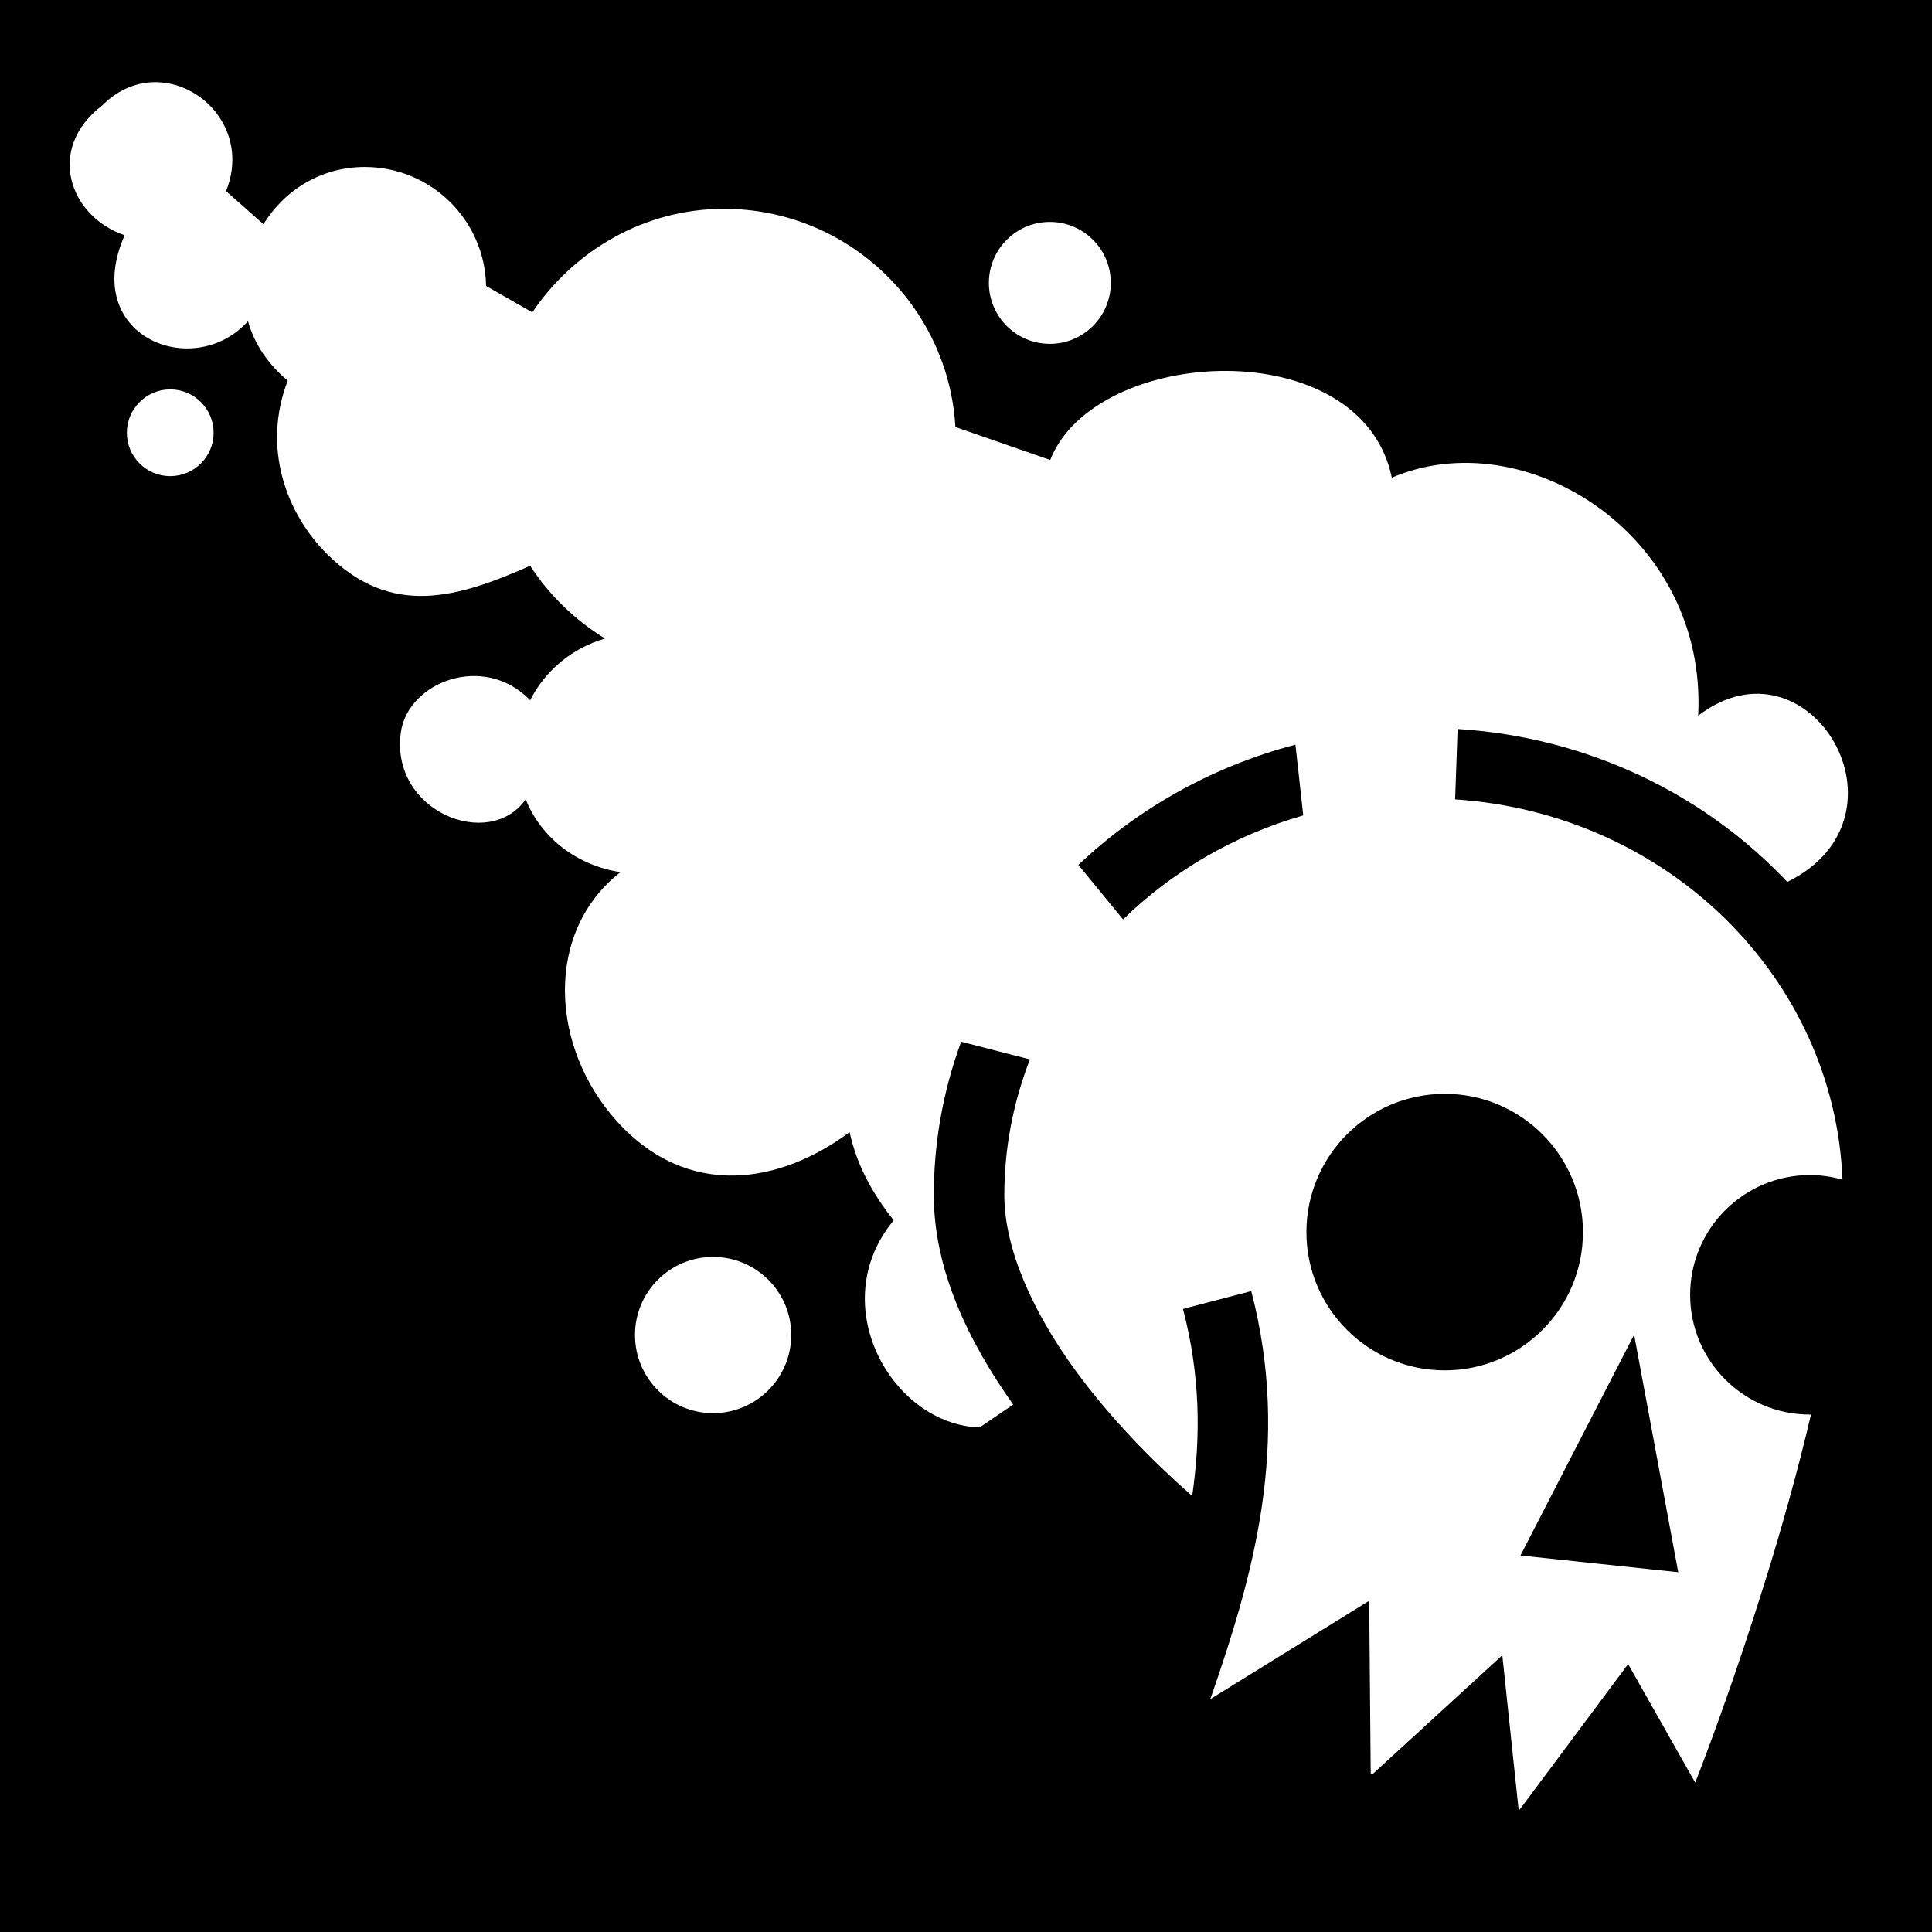
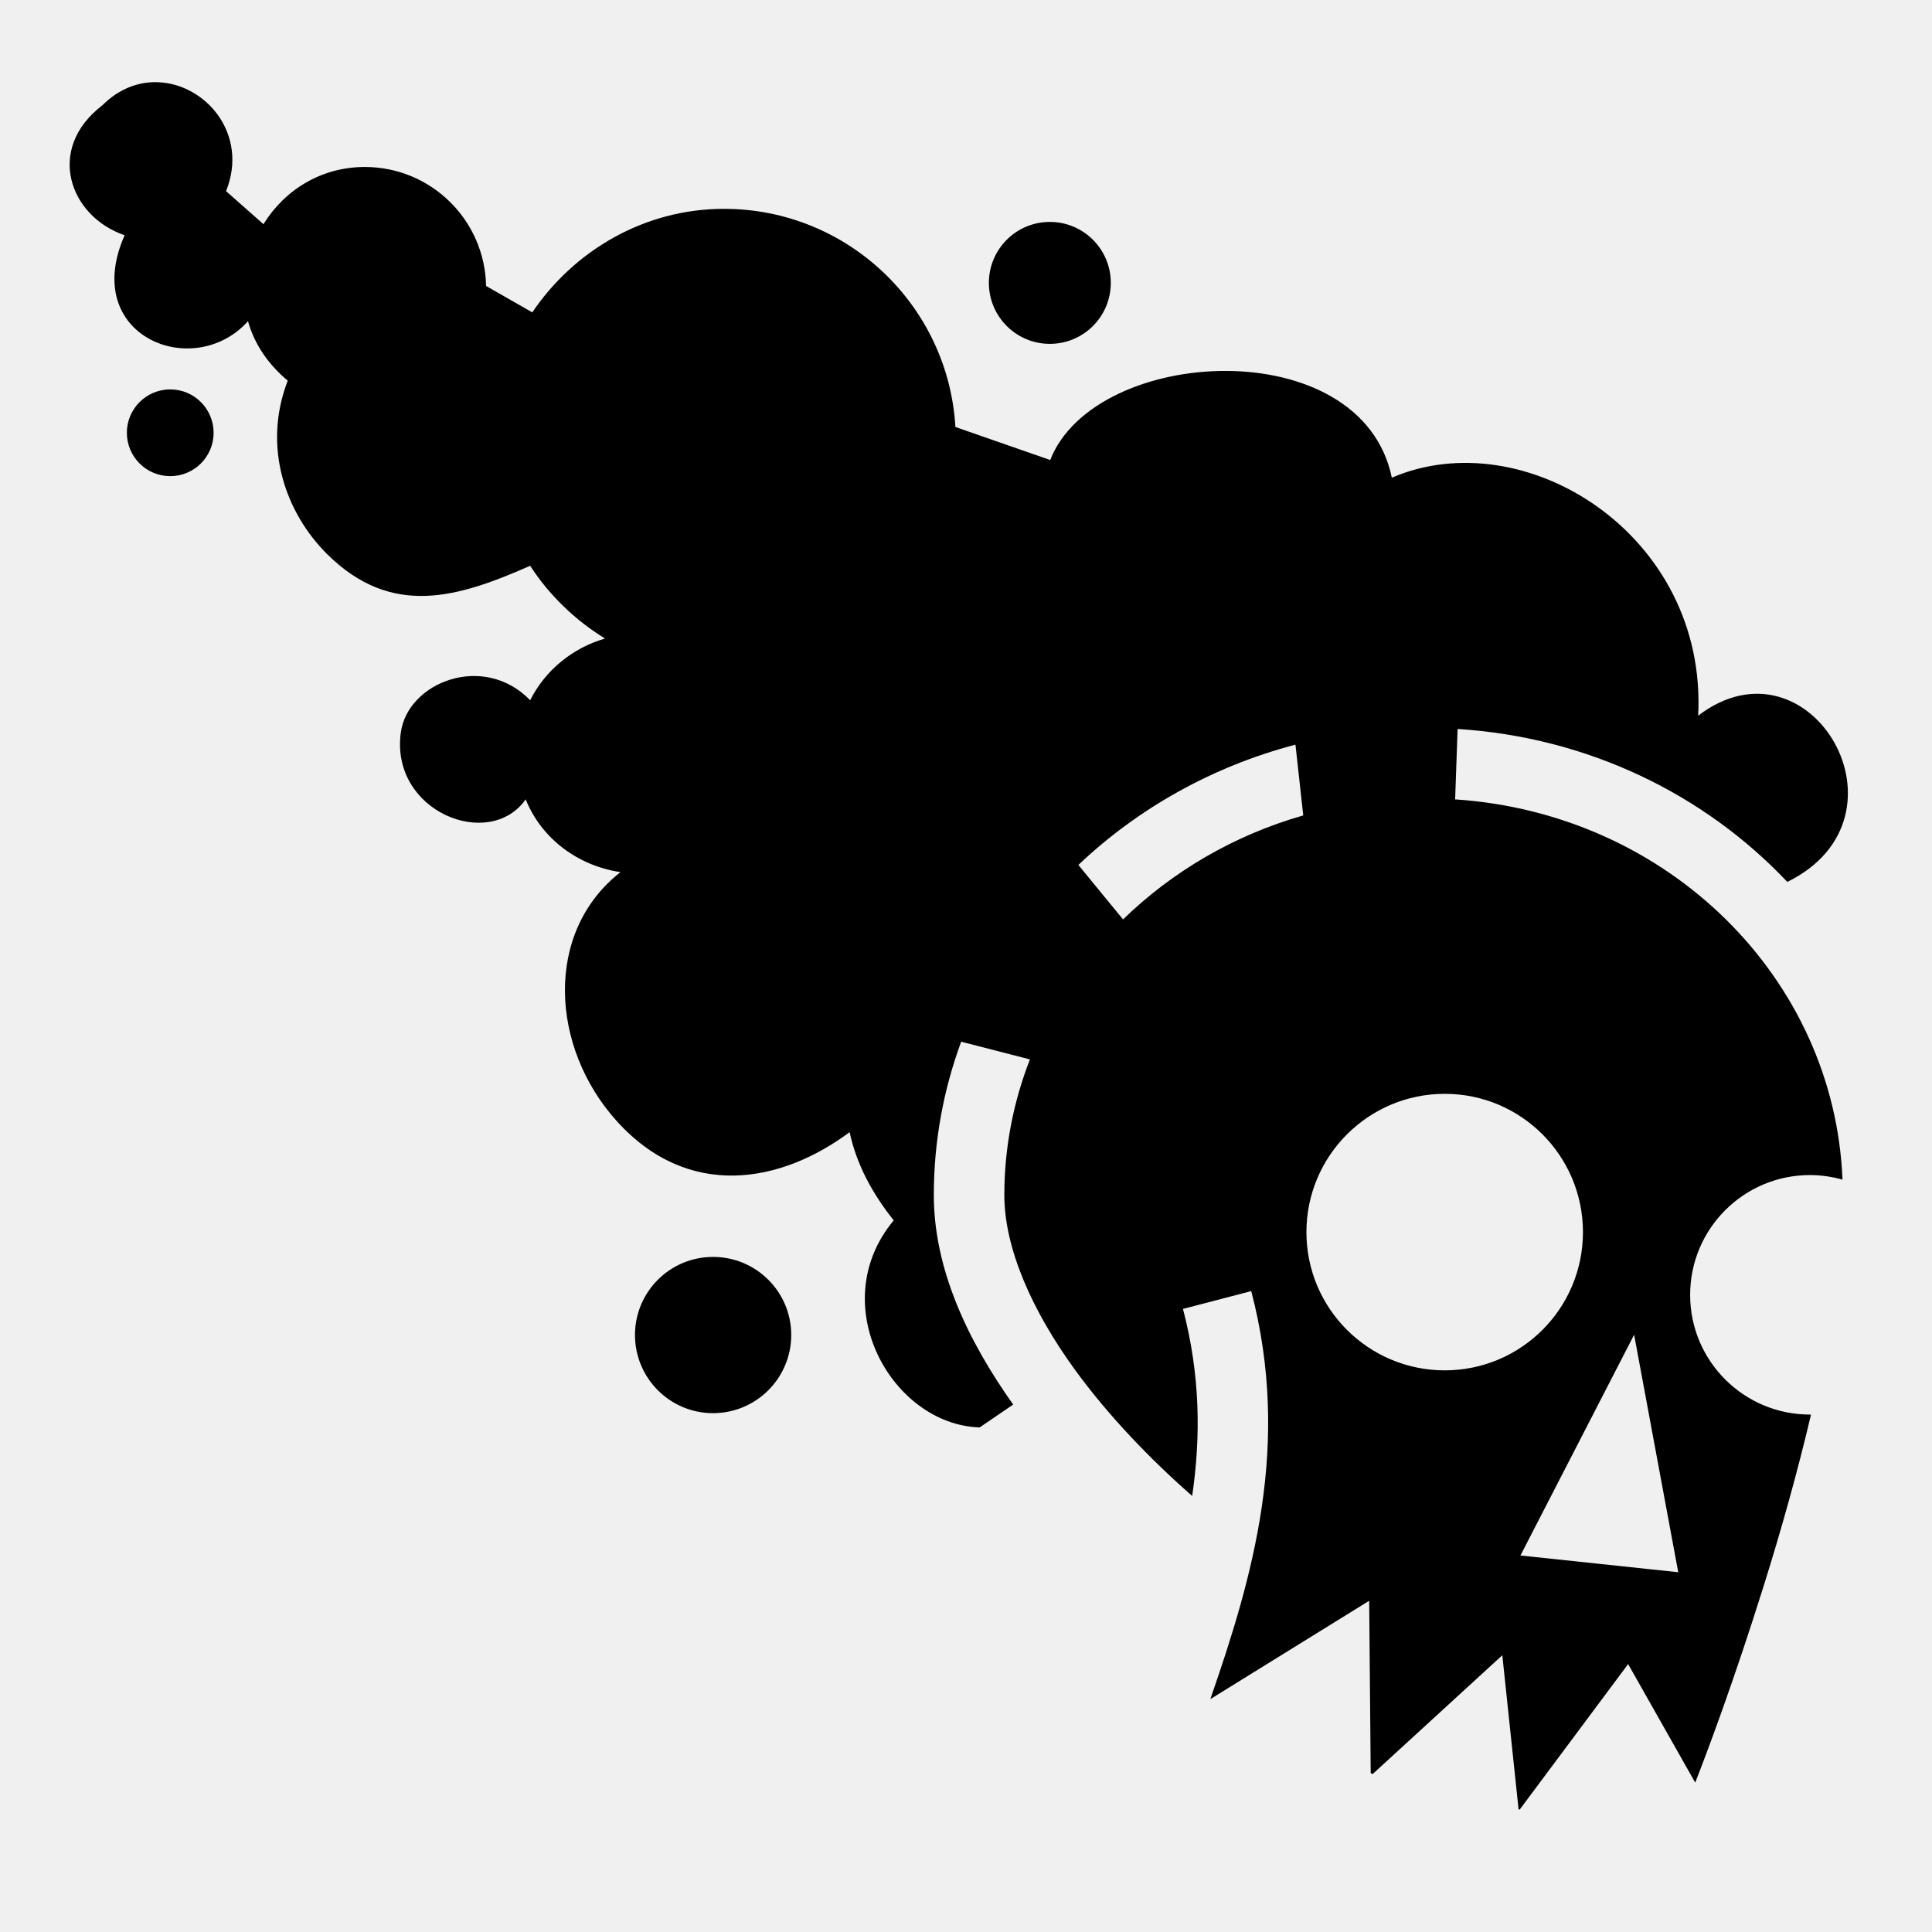
<svg xmlns="http://www.w3.org/2000/svg" viewBox="0 0 512 512">
-   <path d="M0 0h512v512H0z" />
-   <path fill="#fff" d="M41.78 21.78c-4.997-.165-10.197 1.67-14.655 6.126-15.113 11.567-8.733 29.44 5.906 34.438-11.887 26.758 18.28 38.818 32.69 22.78 1.77 6.353 5.607 11.64 10.53 15.75-6.834 17.716-.453 35.182 10.47 46 17.075 16.914 34.658 11.5 53.78 3.064 5.01 7.768 11.952 14.45 19.844 19.28-8.644 2.492-15.876 8.443-19.844 16.345-12.357-12.712-32.463-4.77-34.28 8.562-2.857 20.933 23.414 31.447 33.093 17.72 4.16 10.35 13.758 17.576 25.125 19.28-20.317 15.863-18.628 46.463-.97 66 18.947 20.96 43.435 16.498 61.688 2.906 1.916 8.895 6.22 16.504 11.688 23.376-18.523 22.26-.477 54.163 22.78 54.875l8.876-6.06c-11.923-16.82-21.032-35.764-21.03-55.533 0-14.22 2.558-27.89 7.25-40.625l18.218 4.688c-4.375 11.248-6.782 23.355-6.782 35.938 0 14.232 7.458 30.79 18.625 46.187 9.12 12.572 20.516 24.252 31.158 33.563 2.31-15.783 2.148-32.015-2.438-49.563l18.094-4.72c10.652 40.76.39 75.718-10.844 108.126l42.094-26.06.406 45.717c.177.064.354.125.53.188l34.345-31.47 4.313 40.845.28.03c.01.002.022 0 .032 0L431.47 441l17.78 31.406c2.94-7.53 10.04-26.205 18.313-52.656 4.41-14.107 8.78-29.58 12.375-44.875h-.282c-17.53 0-31.75-14.193-31.75-31.72 0-17.525 14.22-31.75 31.75-31.75 2.998 0 5.877.443 8.625 1.22-2.127-53.22-45.973-97.026-102.655-100.78l.656-18.657c34.642 2.17 65.52 17.385 87.376 40.53 35.083-17.25 5.977-66.633-23.625-44.062 2.46-48.01-46.01-78.18-81.186-63.062-8.016-38.908-78.668-34.988-90.53-4.688l-25.127-8.75c-1.872-32.22-28.622-57.812-61.312-57.812-21.19 0-39.78 11.107-50.813 27.437l-12.25-7c-.32-17.463-14.582-31.53-32.125-31.53-11.532 0-21.208 6.03-26.874 15.156l-9.907-8.75c6.058-15.098-5.352-28.45-18.125-28.875zm236.44 37.032c-8.926 0-16.158 7.232-16.158 16.157 0 8.923 7.232 16.155 16.157 16.155 8.923 0 16.155-7.232 16.155-16.156 0-8.926-7.232-16.157-16.156-16.157zM45.114 103.196c-6.348 0-11.494 5.146-11.494 11.494 0 6.347 5.147 11.494 11.495 11.494 6.348 0 11.494-5.147 11.494-11.495 0-6.35-5.147-11.495-11.495-11.495zm298.197 94.15l2.063 18.75c-18.395 5.263-34.75 14.895-47.75 27.56L285.78 229.22c15.764-14.956 35.505-26.105 57.533-31.876zm39.563 92.53c20.235 0 36.625 16.425 36.625 36.656 0 20.233-16.39 36.626-36.625 36.626s-36.656-16.393-36.656-36.625c0-20.23 16.42-36.655 36.655-36.655zm-193.906 43.22c-11.435 0-20.69 9.253-20.69 20.686 0 11.435 9.255 20.72 20.69 20.72 11.432 0 20.718-9.285 20.718-20.72 0-11.432-9.286-20.686-20.72-20.686zm244.093 20.624l11.687 62.936-41.813-4.437 30.125-58.5z" />
+   <path fill="currentColor" d="M41.78 21.78c-4.997-.165-10.197 1.67-14.655 6.126-15.113 11.567-8.733 29.44 5.906 34.438-11.887 26.758 18.28 38.818 32.69 22.78 1.77 6.353 5.607 11.64 10.53 15.75-6.834 17.716-.453 35.182 10.47 46 17.075 16.914 34.658 11.5 53.78 3.064 5.01 7.768 11.952 14.45 19.844 19.28-8.644 2.492-15.876 8.443-19.844 16.345-12.357-12.712-32.463-4.77-34.28 8.562-2.857 20.933 23.414 31.447 33.093 17.72 4.16 10.35 13.758 17.576 25.125 19.28-20.317 15.863-18.628 46.463-.97 66 18.947 20.96 43.435 16.498 61.688 2.906 1.916 8.895 6.22 16.504 11.688 23.376-18.523 22.26-.477 54.163 22.78 54.875l8.876-6.06c-11.923-16.82-21.032-35.764-21.03-55.533 0-14.22 2.558-27.89 7.25-40.625l18.218 4.688c-4.375 11.248-6.782 23.355-6.782 35.938 0 14.232 7.458 30.79 18.625 46.187 9.12 12.572 20.516 24.252 31.158 33.563 2.31-15.783 2.148-32.015-2.438-49.563l18.094-4.72c10.652 40.76.39 75.718-10.844 108.126l42.094-26.06.406 45.717c.177.064.354.125.53.188l34.345-31.47 4.313 40.845.28.03c.01.002.022 0 .032 0L431.47 441l17.78 31.406c2.94-7.53 10.04-26.205 18.313-52.656 4.41-14.107 8.78-29.58 12.375-44.875h-.282c-17.53 0-31.75-14.193-31.75-31.72 0-17.525 14.22-31.75 31.75-31.75 2.998 0 5.877.443 8.625 1.22-2.127-53.22-45.973-97.026-102.655-100.78l.656-18.657c34.642 2.17 65.52 17.385 87.376 40.53 35.083-17.25 5.977-66.633-23.625-44.062 2.46-48.01-46.01-78.18-81.186-63.062-8.016-38.908-78.668-34.988-90.53-4.688l-25.127-8.75c-1.872-32.22-28.622-57.812-61.312-57.812-21.19 0-39.78 11.107-50.813 27.437l-12.25-7c-.32-17.463-14.582-31.53-32.125-31.53-11.532 0-21.208 6.03-26.874 15.156l-9.907-8.75c6.058-15.098-5.352-28.45-18.125-28.875zm236.44 37.032c-8.926 0-16.158 7.232-16.158 16.157 0 8.923 7.232 16.155 16.157 16.155 8.923 0 16.155-7.232 16.155-16.156 0-8.926-7.232-16.157-16.156-16.157zM45.114 103.196c-6.348 0-11.494 5.146-11.494 11.494 0 6.347 5.147 11.494 11.495 11.494 6.348 0 11.494-5.147 11.494-11.495 0-6.35-5.147-11.495-11.495-11.495zm298.197 94.15l2.063 18.75c-18.395 5.263-34.75 14.895-47.75 27.56L285.78 229.22c15.764-14.956 35.505-26.105 57.533-31.876zm39.563 92.53c20.235 0 36.625 16.425 36.625 36.656 0 20.233-16.39 36.626-36.625 36.626s-36.656-16.393-36.656-36.625c0-20.23 16.42-36.655 36.655-36.655zm-193.906 43.22c-11.435 0-20.69 9.253-20.69 20.686 0 11.435 9.255 20.72 20.69 20.72 11.432 0 20.718-9.285 20.718-20.72 0-11.432-9.286-20.686-20.72-20.686zm244.093 20.624l11.687 62.936-41.813-4.437 30.125-58.5z" />
</svg>
